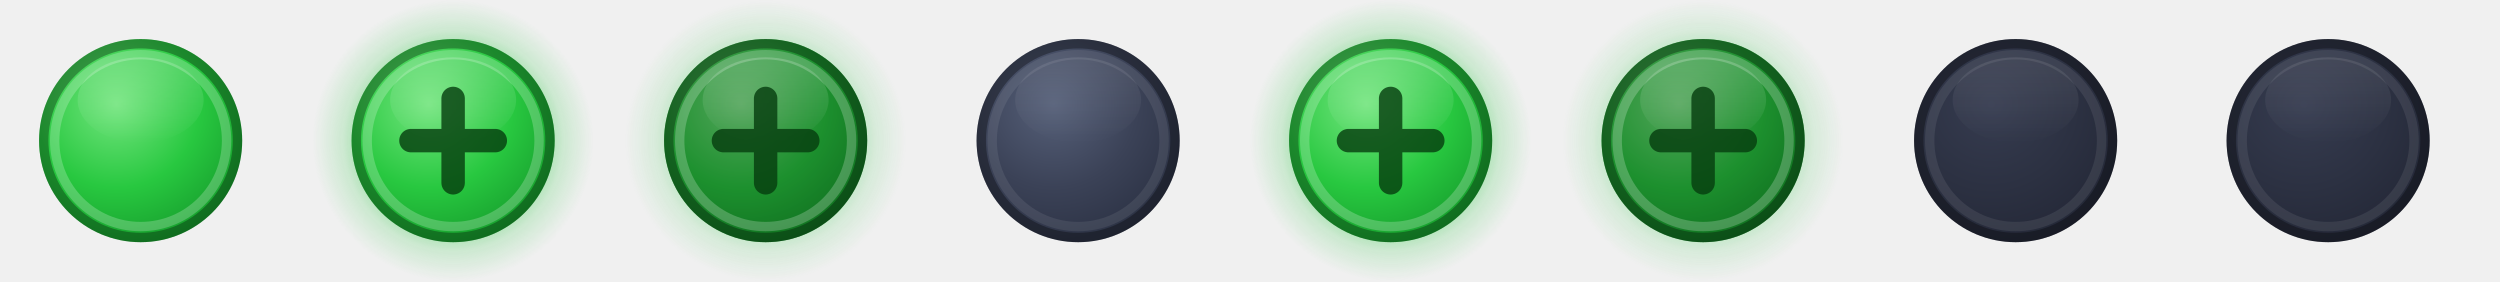
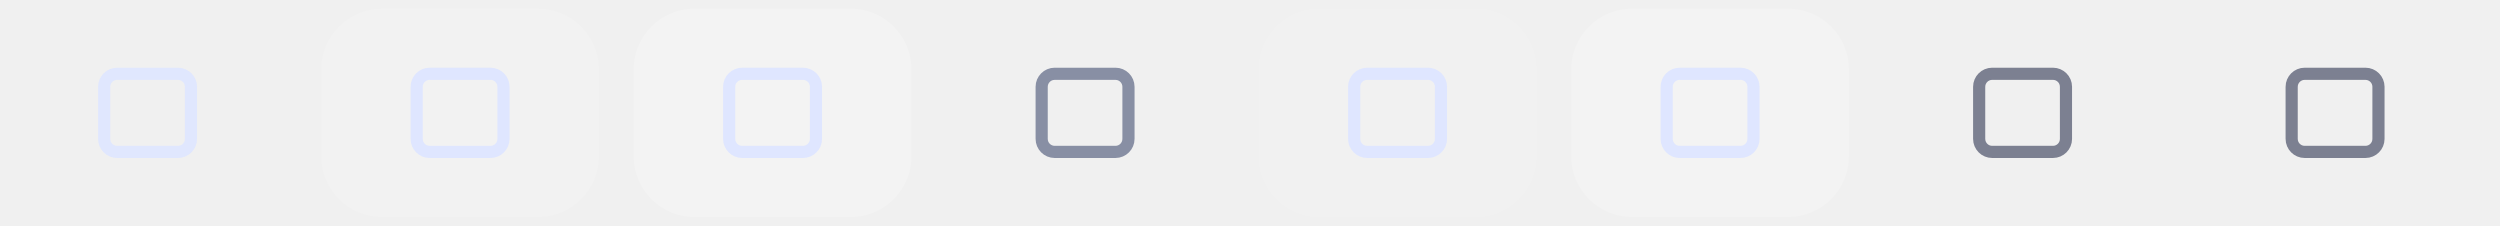
- <svg xmlns="http://www.w3.org/2000/svg" width="160" height="18">
-   <defs>
-     <radialGradient id="f-c" cx="0.38" cy="0.32" r="0.75">
-       <stop offset="0" stop-color="#74e57f" />
-       <stop offset="0.55" stop-color="#28c840" />
-       <stop offset="1" stop-color="#159a2b" />
-     </radialGradient>
-     <radialGradient id="g-c" cx="0.5" cy="0.5" r="0.5">
-       <stop offset="0.55" stop-color="#28c840" stop-opacity="0.55" />
-       <stop offset="0.78" stop-color="#28c840" stop-opacity="0.18" />
-       <stop offset="1" stop-color="#28c840" stop-opacity="0" />
-     </radialGradient>
-     <radialGradient id="f-g" cx="0.38" cy="0.32" r="0.75">
-       <stop offset="0" stop-color="#566079" />
-       <stop offset="0.55" stop-color="#3b4257" />
-       <stop offset="1" stop-color="#2a3042" />
-     </radialGradient>
-     <radialGradient id="g-g" cx="0.5" cy="0.5" r="0.5">
-       <stop offset="0.55" stop-color="#3b4257" stop-opacity="0.55" />
-       <stop offset="0.78" stop-color="#3b4257" stop-opacity="0.18" />
-       <stop offset="1" stop-color="#3b4257" stop-opacity="0" />
-     </radialGradient>
-     <radialGradient id="f-d" cx="0.38" cy="0.32" r="0.75">
-       <stop offset="0" stop-color="#363c50" />
-       <stop offset="0.55" stop-color="#2c3142" />
-       <stop offset="1" stop-color="#232736" />
-     </radialGradient>
-     <radialGradient id="g-d" cx="0.5" cy="0.5" r="0.5">
-       <stop offset="0.55" stop-color="#2c3142" stop-opacity="0.55" />
-       <stop offset="0.78" stop-color="#2c3142" stop-opacity="0.18" />
-       <stop offset="1" stop-color="#2c3142" stop-opacity="0" />
-     </radialGradient>
-     <linearGradient id="shine" x1="0" y1="0" x2="0" y2="1">
-       <stop offset="0" stop-color="#fff" stop-opacity="0.55" />
-       <stop offset="1" stop-color="#fff" stop-opacity="0" />
-     </linearGradient>
-   </defs>
+ <svg xmlns="http://www.w3.org/2000/svg" width="288" height="26">
  <g id="active-center">
-     <rect x="0" y="0" width="18" height="18" fill="#000" fill-opacity="0.001" />
-     <circle cx="9.0" cy="9.0" r="6.5" fill="url(#f-c)" />
-     <ellipse cx="9.0" cy="6.4" rx="4.03" ry="2.73" fill="url(#shine)" opacity="0.35" />
-     <circle cx="9.0" cy="9.0" r="6.2" fill="none" stroke="#000" stroke-opacity="0.32" stroke-width="0.6" />
-     <circle cx="9.0" cy="9.0" r="5.5" fill="none" stroke="#fff" stroke-opacity="0.22" stroke-width="0.6" />
+     <rect x="0" y="0" width="34" height="26" fill="#000" fill-opacity="0.001" />
+     <g transform="translate(0 0)" stroke="#dfe6ff" stroke-opacity="0.92" stroke-width="1.4" stroke-linecap="round" stroke-linejoin="round" fill="none">
+       <rect x="12.0" y="8.5" width="10" height="9" rx="1.5" />
+     </g>
  </g>
  <g id="hover-center">
-     <rect x="20" y="0" width="18" height="18" fill="#000" fill-opacity="0.001" />
-     <circle cx="29.0" cy="9.0" r="9.0" fill="url(#g-c)" opacity="1.0" />
-     <circle cx="29.0" cy="9.0" r="6.5" fill="url(#f-c)" />
-     <ellipse cx="29.0" cy="6.4" rx="4.03" ry="2.73" fill="url(#shine)" opacity="0.35" />
-     <circle cx="29.0" cy="9.0" r="6.2" fill="none" stroke="#000" stroke-opacity="0.32" stroke-width="0.6" />
-     <circle cx="29.0" cy="9.0" r="5.5" fill="none" stroke="#fff" stroke-opacity="0.22" stroke-width="0.6" />
-     <g transform="translate(20 0)" stroke="#063d0e" stroke-opacity="0.8" stroke-width="1.5" stroke-linecap="round" fill="none">
-       <path d="M6.3 9h5.4M9 6.3v5.4" />
+     <rect x="36" y="0" width="34" height="26" fill="#000" fill-opacity="0.001" />
+     <rect x="37" y="1" width="32" height="24" rx="7" fill="#ffffff" fill-opacity="0.12" />
+     <g transform="translate(36 0)" stroke="#dfe6ff" stroke-opacity="1.0" stroke-width="1.4" stroke-linecap="round" stroke-linejoin="round" fill="none">
+       <rect x="12.0" y="8.5" width="10" height="9" rx="1.5" />
    </g>
  </g>
  <g id="pressed-center">
-     <rect x="40" y="0" width="18" height="18" fill="#000" fill-opacity="0.001" />
-     <circle cx="49.0" cy="9.0" r="9.0" fill="url(#g-c)" opacity="0.7" />
-     <circle cx="49.0" cy="9.0" r="6.5" fill="url(#f-c)" />
-     <circle cx="49.0" cy="9.0" r="6.5" fill="#000" fill-opacity="0.28" />
-     <ellipse cx="49.0" cy="6.4" rx="4.03" ry="2.73" fill="url(#shine)" opacity="0.35" />
-     <circle cx="49.0" cy="9.0" r="6.2" fill="none" stroke="#000" stroke-opacity="0.32" stroke-width="0.6" />
-     <circle cx="49.0" cy="9.0" r="5.5" fill="none" stroke="#fff" stroke-opacity="0.22" stroke-width="0.6" />
-     <g transform="translate(40 0)" stroke="#063d0e" stroke-opacity="0.8" stroke-width="1.5" stroke-linecap="round" fill="none">
-       <path d="M6.3 9h5.4M9 6.3v5.4" />
+     <rect x="72" y="0" width="34" height="26" fill="#000" fill-opacity="0.001" />
+     <rect x="73" y="1" width="32" height="24" rx="7" fill="#ffffff" fill-opacity="0.2" />
+     <g transform="translate(72 0)" stroke="#dfe6ff" stroke-opacity="1.0" stroke-width="1.4" stroke-linecap="round" stroke-linejoin="round" fill="none">
+       <rect x="12.0" y="8.5" width="10" height="9" rx="1.5" />
    </g>
  </g>
  <g id="inactive-center">
-     <rect x="60" y="0" width="18" height="18" fill="#000" fill-opacity="0.001" />
-     <circle cx="69.0" cy="9.0" r="6.5" fill="url(#f-g)" />
-     <ellipse cx="69.0" cy="6.4" rx="4.03" ry="2.73" fill="url(#shine)" opacity="0.18" />
-     <circle cx="69.0" cy="9.0" r="6.2" fill="none" stroke="#000" stroke-opacity="0.32" stroke-width="0.6" />
-     <circle cx="69.0" cy="9.0" r="5.5" fill="none" stroke="#fff" stroke-opacity="0.08" stroke-width="0.6" />
+     <rect x="108" y="0" width="34" height="26" fill="#000" fill-opacity="0.001" />
+     <g transform="translate(108 0)" stroke="#7d849c" stroke-opacity="0.9" stroke-width="1.4" stroke-linecap="round" stroke-linejoin="round" fill="none">
+       <rect x="12.0" y="8.5" width="10" height="9" rx="1.5" />
+     </g>
  </g>
  <g id="hover-inactive-center">
-     <rect x="80" y="0" width="18" height="18" fill="#000" fill-opacity="0.001" />
-     <circle cx="89.0" cy="9.0" r="9.0" fill="url(#g-c)" opacity="1.0" />
-     <circle cx="89.0" cy="9.0" r="6.5" fill="url(#f-c)" />
-     <ellipse cx="89.0" cy="6.4" rx="4.03" ry="2.73" fill="url(#shine)" opacity="0.35" />
-     <circle cx="89.0" cy="9.0" r="6.2" fill="none" stroke="#000" stroke-opacity="0.32" stroke-width="0.6" />
-     <circle cx="89.0" cy="9.0" r="5.5" fill="none" stroke="#fff" stroke-opacity="0.22" stroke-width="0.6" />
-     <g transform="translate(80 0)" stroke="#063d0e" stroke-opacity="0.8" stroke-width="1.5" stroke-linecap="round" fill="none">
-       <path d="M6.3 9h5.4M9 6.3v5.4" />
+     <rect x="144" y="0" width="34" height="26" fill="#000" fill-opacity="0.001" />
+     <rect x="145" y="1" width="32" height="24" rx="7" fill="#ffffff" fill-opacity="0.1" />
+     <g transform="translate(144 0)" stroke="#dfe6ff" stroke-opacity="1.0" stroke-width="1.4" stroke-linecap="round" stroke-linejoin="round" fill="none">
+       <rect x="12.0" y="8.5" width="10" height="9" rx="1.5" />
    </g>
  </g>
  <g id="pressed-inactive-center">
-     <rect x="100" y="0" width="18" height="18" fill="#000" fill-opacity="0.001" />
-     <circle cx="109.0" cy="9.0" r="9.0" fill="url(#g-c)" opacity="0.7" />
-     <circle cx="109.0" cy="9.0" r="6.5" fill="url(#f-c)" />
-     <circle cx="109.0" cy="9.0" r="6.5" fill="#000" fill-opacity="0.28" />
-     <ellipse cx="109.0" cy="6.4" rx="4.03" ry="2.73" fill="url(#shine)" opacity="0.35" />
-     <circle cx="109.0" cy="9.0" r="6.2" fill="none" stroke="#000" stroke-opacity="0.32" stroke-width="0.6" />
-     <circle cx="109.0" cy="9.0" r="5.5" fill="none" stroke="#fff" stroke-opacity="0.22" stroke-width="0.6" />
-     <g transform="translate(100 0)" stroke="#063d0e" stroke-opacity="0.8" stroke-width="1.5" stroke-linecap="round" fill="none">
-       <path d="M6.3 9h5.4M9 6.3v5.4" />
+     <rect x="180" y="0" width="34" height="26" fill="#000" fill-opacity="0.001" />
+     <rect x="181" y="1" width="32" height="24" rx="7" fill="#ffffff" fill-opacity="0.18" />
+     <g transform="translate(180 0)" stroke="#dfe6ff" stroke-opacity="1.0" stroke-width="1.4" stroke-linecap="round" stroke-linejoin="round" fill="none">
+       <rect x="12.0" y="8.5" width="10" height="9" rx="1.5" />
    </g>
  </g>
  <g id="deactivated-center">
-     <rect x="120" y="0" width="18" height="18" fill="#000" fill-opacity="0.001" />
-     <circle cx="129.0" cy="9.0" r="6.5" fill="url(#f-d)" />
-     <ellipse cx="129.0" cy="6.4" rx="4.03" ry="2.73" fill="url(#shine)" opacity="0.18" />
-     <circle cx="129.0" cy="9.0" r="6.2" fill="none" stroke="#000" stroke-opacity="0.32" stroke-width="0.6" />
-     <circle cx="129.0" cy="9.0" r="5.5" fill="none" stroke="#fff" stroke-opacity="0.08" stroke-width="0.6" />
+     <rect x="216" y="0" width="34" height="26" fill="#000" fill-opacity="0.001" />
+     <g transform="translate(216 0)" stroke="#4a5068" stroke-opacity="0.7" stroke-width="1.4" stroke-linecap="round" stroke-linejoin="round" fill="none">
+       <rect x="12.0" y="8.5" width="10" height="9" rx="1.5" />
+     </g>
  </g>
  <g id="deactivated-inactive-center">
-     <rect x="140" y="0" width="18" height="18" fill="#000" fill-opacity="0.001" />
-     <circle cx="149.0" cy="9.0" r="6.5" fill="url(#f-d)" />
-     <ellipse cx="149.0" cy="6.4" rx="4.03" ry="2.73" fill="url(#shine)" opacity="0.18" />
-     <circle cx="149.0" cy="9.0" r="6.2" fill="none" stroke="#000" stroke-opacity="0.32" stroke-width="0.6" />
-     <circle cx="149.0" cy="9.0" r="5.5" fill="none" stroke="#fff" stroke-opacity="0.08" stroke-width="0.6" />
+     <rect x="252" y="0" width="34" height="26" fill="#000" fill-opacity="0.001" />
+     <g transform="translate(252 0)" stroke="#4a5068" stroke-opacity="0.7" stroke-width="1.4" stroke-linecap="round" stroke-linejoin="round" fill="none">
+       <rect x="12.0" y="8.5" width="10" height="9" rx="1.5" />
+     </g>
  </g>
</svg>
